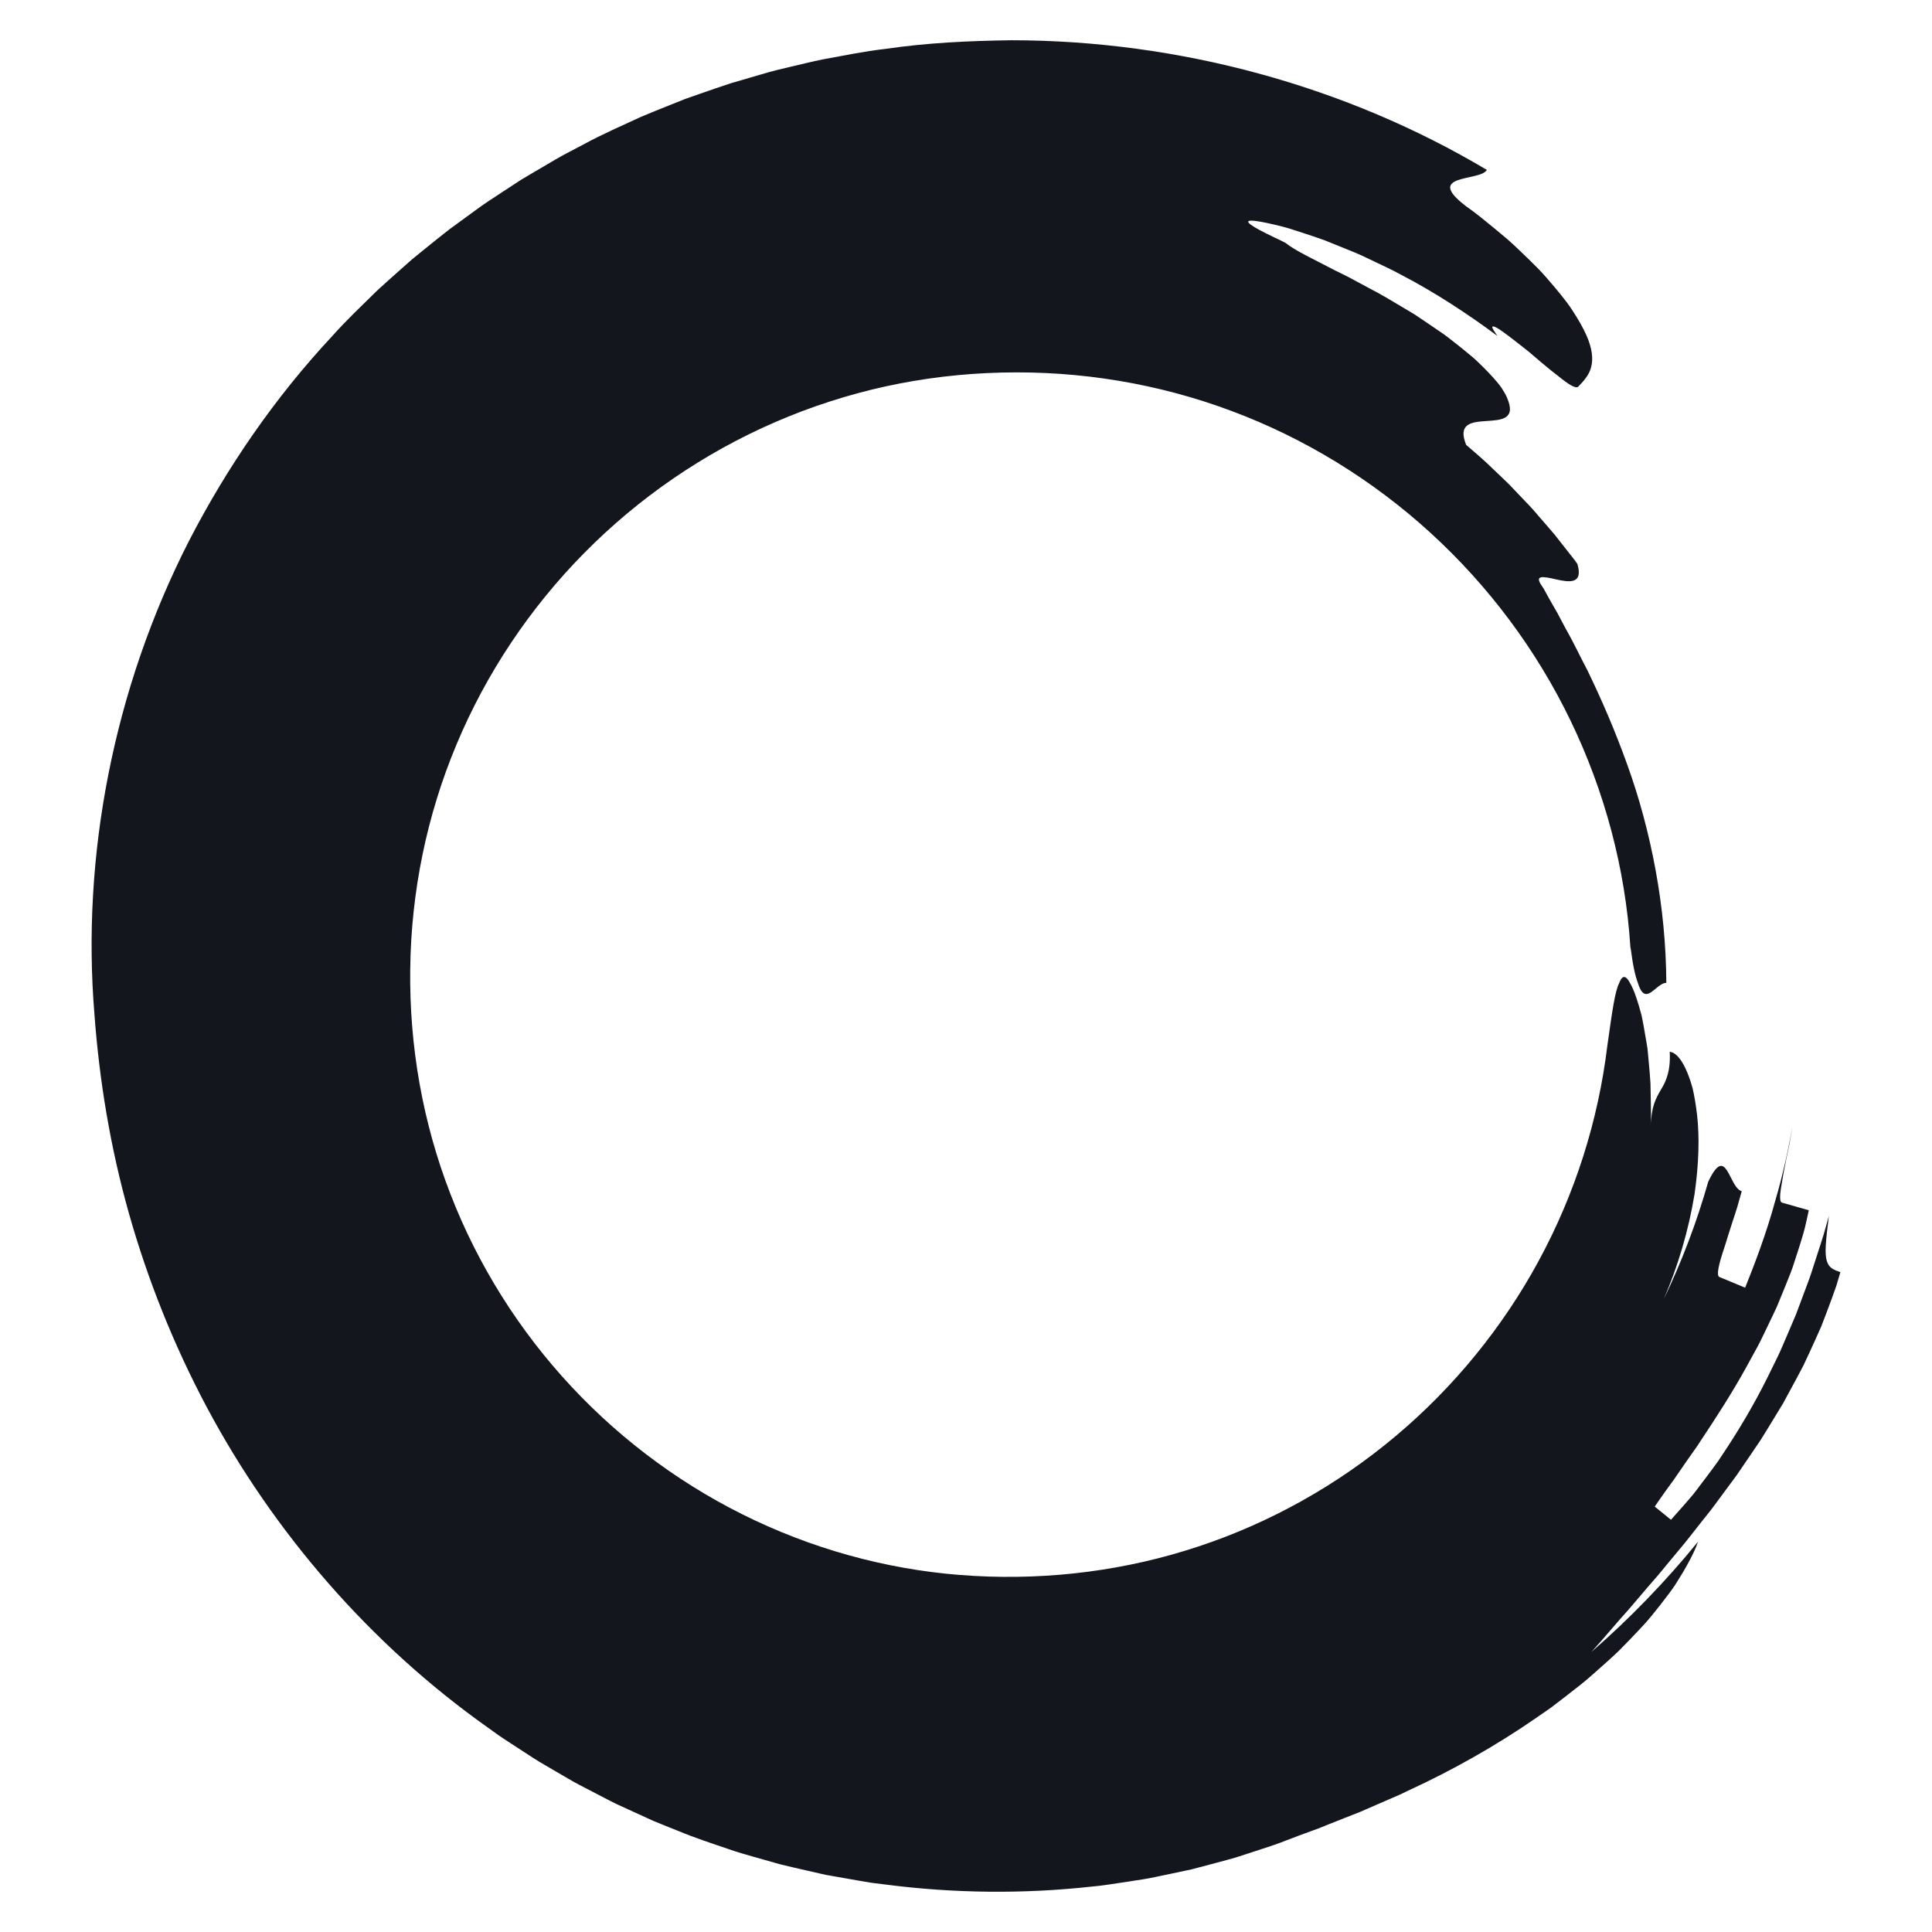
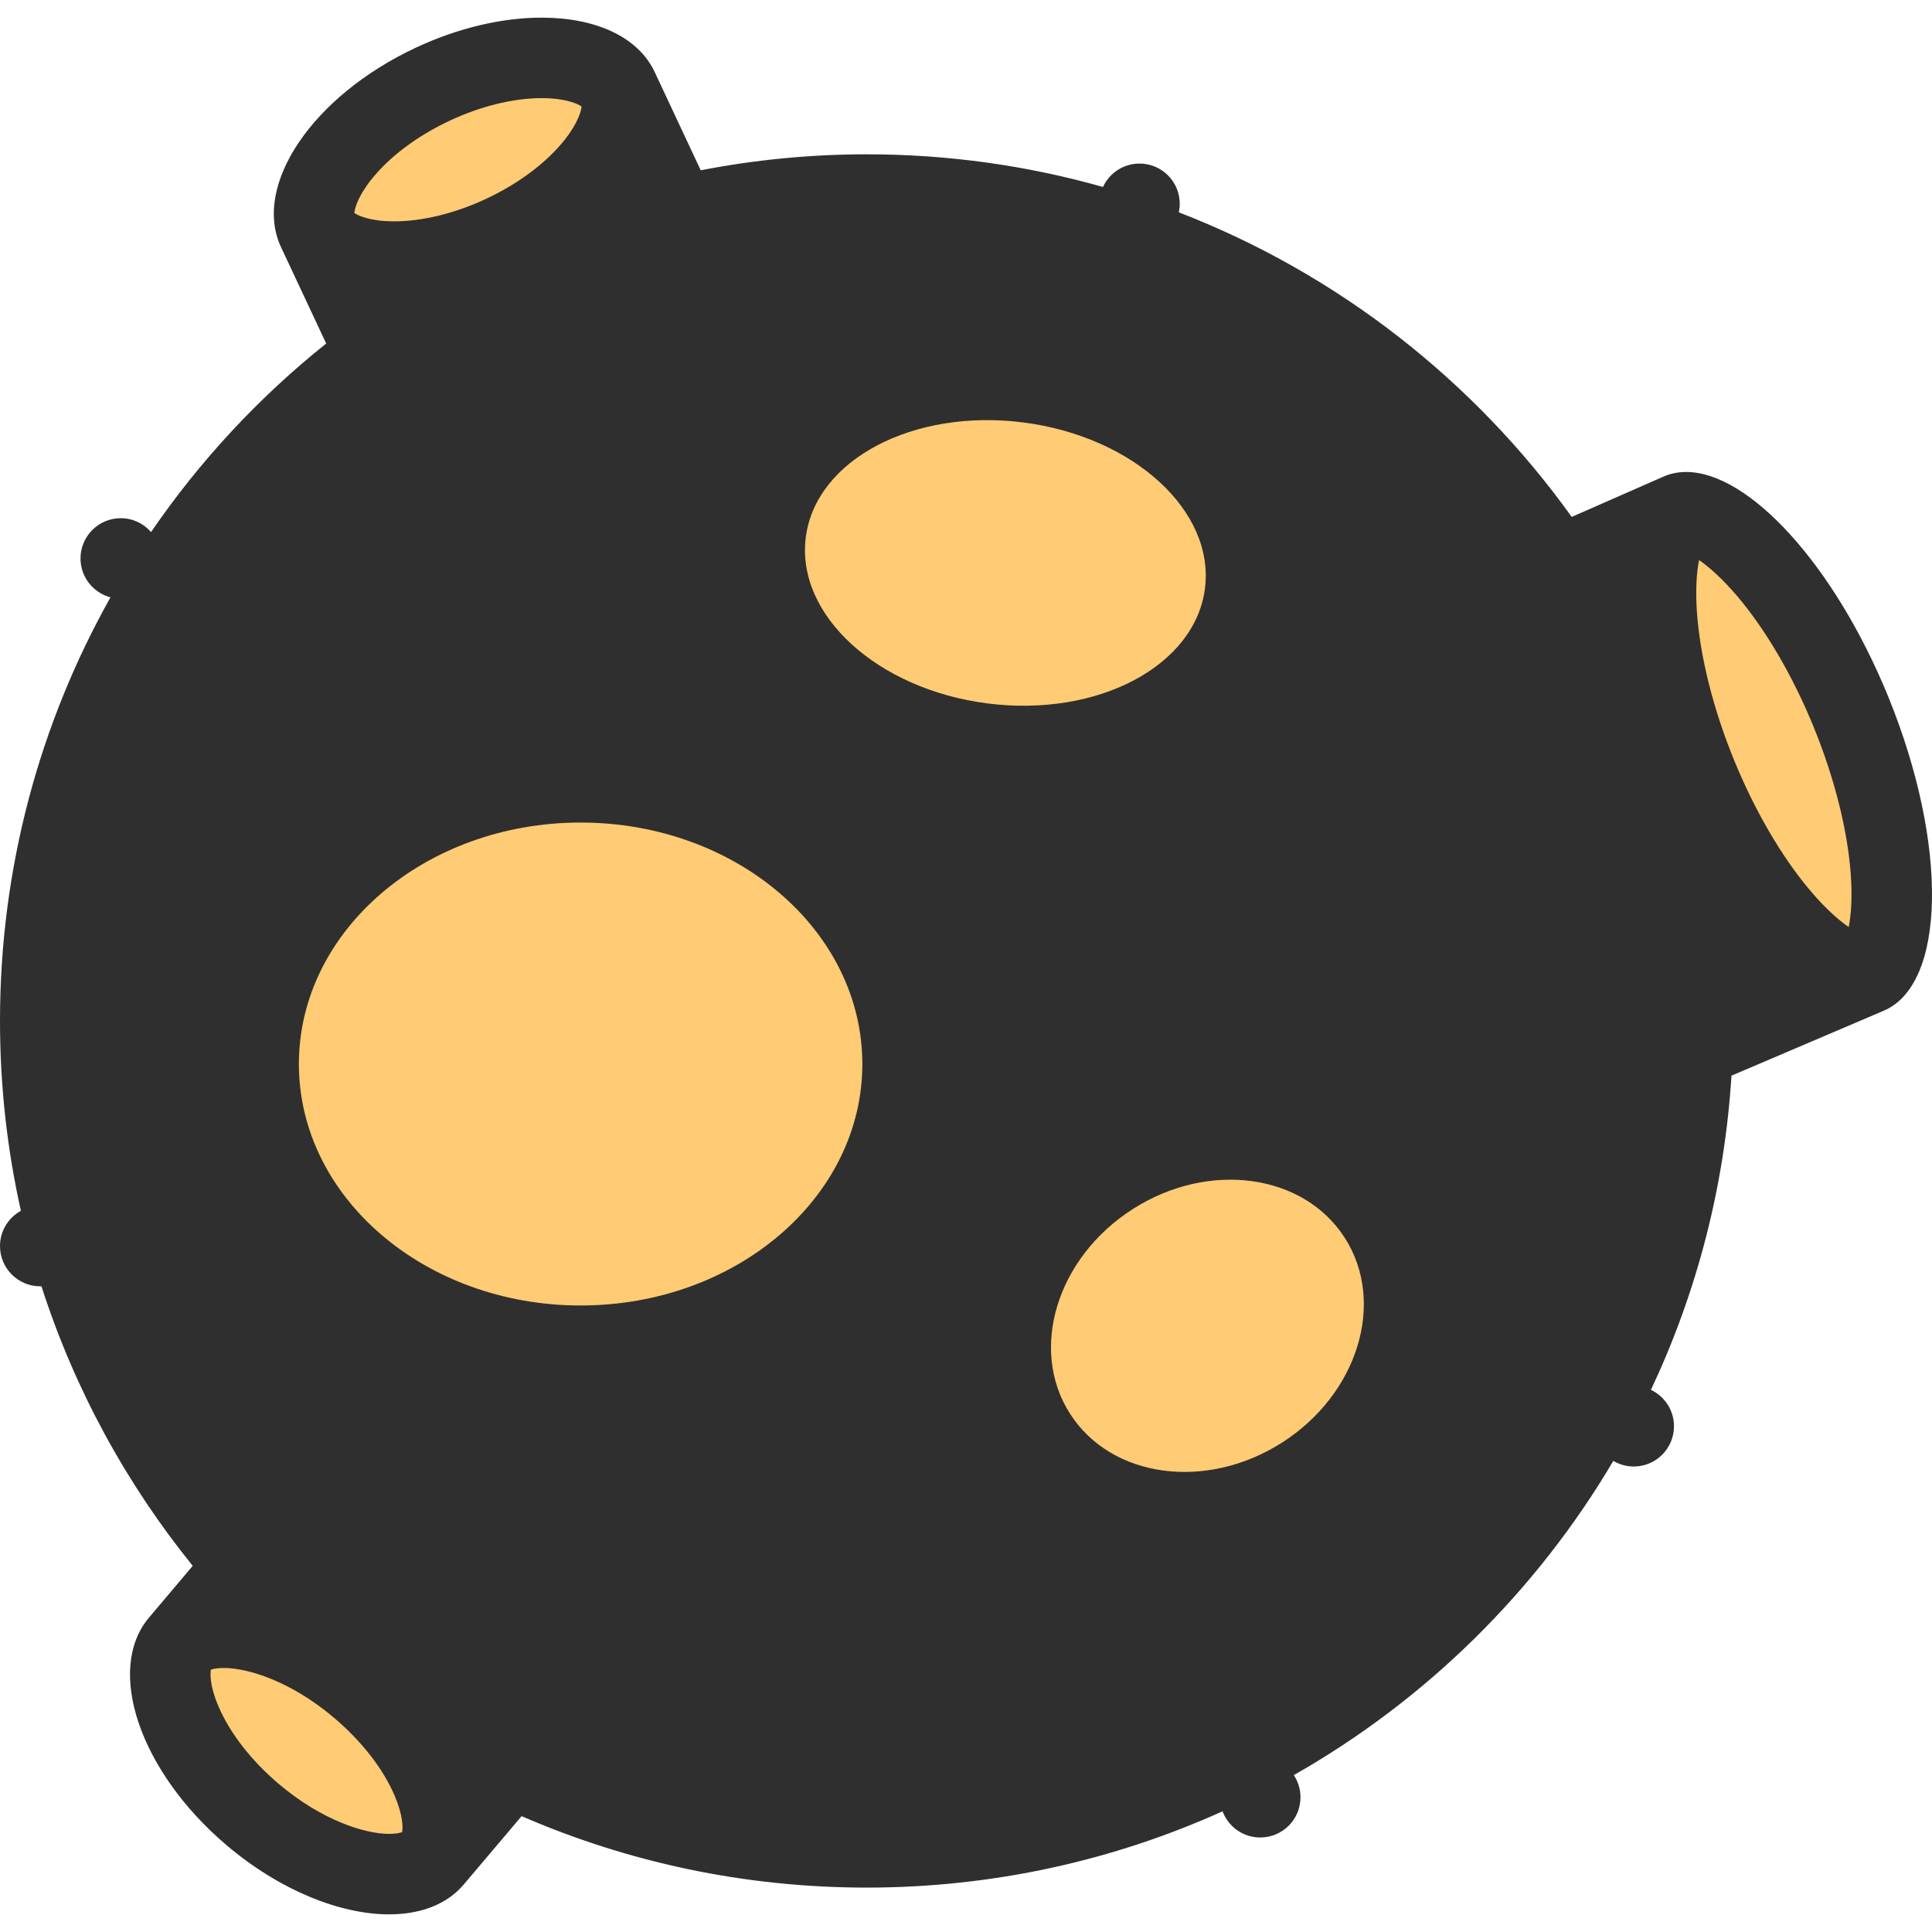
- <svg xmlns="http://www.w3.org/2000/svg" viewBox="0 0 864 864" xml:space="preserve">
-   <g fill="#14161e">
-     <path d="M801.613 503.87c.466-2.532.882-4.902 1.243-7.035l-1.243 7.035z" />
-     <path d="M816.94 563.832c-1.006-3.289-.443-8.975.942-20.056l-2.3 8.196c-.824 2.797-1.808 5.623-2.73 8.538l-2.875 8.905c-.994 3.018-2.203 6.015-3.32 9.093l-3.482 9.319-3.973 9.33c-1.371 3.119-2.65 6.308-4.137 9.409l-4.564 9.283c-6.122 12.381-13.224 24.266-20.538 35.156-1.75 2.776-3.756 5.324-5.63 7.895a610.898 610.898 0 0 1-5.648 7.479l-1.396 1.807-1.464 1.722-2.9 3.363a385.908 385.908 0 0 1-5.664 6.371l-7.25-5.886a316.823 316.823 0 0 1 4.75-6.818l2.529-3.494 1.3-1.766 1.244-1.838 5.174-7.483c1.75-2.543 3.662-5.037 5.348-7.737 7.051-10.586 14.352-21.85 20.82-33.626 1.614-2.947 3.23-5.894 4.84-8.831 1.584-2.953 2.96-5.998 4.426-8.979 1.433-2.995 2.878-5.967 4.24-8.94l3.682-8.98c1.17-2.976 2.412-5.88 3.414-8.818a484.5 484.5 0 0 0 2.82-8.696c.875-2.856 1.778-5.637 2.483-8.399.662-2.775 1.27-5.487 1.817-8.125l-11.998-3.405c-.749-.213-.956-1.618-.762-3.908.194-2.29.842-5.45 1.459-9.276.681-3.81 1.599-8.218 2.632-12.927l1.385-7.84c-1.746 9.492-4.245 21.42-7.712 33.112-4.036 14.915-9.618 29.343-13.464 38.871l-11.509-4.77c-1.44-.603-.353-5.491 1.99-12.495.627-1.737 1.15-3.674 1.786-5.692l2.022-6.339c.693-2.2 1.523-4.439 2.188-6.769l2-7.07c-2.992-.866-4.664-6.38-6.65-9.356-2.012-3.003-4.247-3.496-8.333 5.104a327.792 327.792 0 0 1-19.932 52.6 201.519 201.519 0 0 0 13.823-47.115c1.985-13.925 2.176-25.662 1.151-35.068-.552-4.712-1.239-8.814-2.062-12.326-.995-3.539-2.071-6.479-3.194-8.838-2.245-4.72-4.676-7.121-7.002-7.361.218 4.342-.19 7.56-.91 10.173-.711 2.615-1.726 4.633-2.927 6.598-1.15 1.975-2.293 3.93-3.138 6.463a24.652 24.652 0 0 0-1.006 4.316c-.237 1.638-.536 3.462-.614 5.614l.218-4.818-.065-4.827-.176-9.42c-.171-3.09-.48-6.125-.725-9.045l-.399-4.302-.204-2.087-.324-2.054a380.03 380.03 0 0 0-1.324-7.704l-.667-3.51-.34-1.661-.434-1.604c-1.153-4.185-2.279-7.642-3.374-10.182-.552-1.304-1.077-2.234-1.63-3.177-.556-.978-1.098-1.65-1.621-1.98-1.046-.662-2.02.037-2.895 2.37-1.953 3.711-3.141 12.551-5.331 27.968a270.153 270.153 0 0 1-30.7 96.339c-16.136 29.795-37.989 56.569-63.977 78.394-25.971 21.85-56.028 38.706-88.11 49.336-32.063 10.67-66.22 15.101-100.317 13.207-33.986-1.836-67.324-10.367-98.057-24.802-30.73-14.425-58.788-34.863-82.095-59.833-23.33-24.947-41.861-54.375-54.158-86.208-12.34-31.827-18.412-66.046-17.96-100.583.4-34.477 7.386-68.625 20.685-100.375 13.257-31.747 32.796-61.037 57.167-85.695 24.347-24.68 53.477-44.682 85.296-58.468a269.547 269.547 0 0 1 49.453-16.006c16.98-3.705 34.353-5.77 51.866-6.184 35.04-.86 69.984 4.894 102.691 17.128 32.707 12.188 63.134 30.82 89.068 54.51 25.956 23.663 47.374 52.337 62.638 83.936 15.26 31.6 24.527 66.054 26.786 101.252.411 1.992.555 3.821.838 5.47.256 1.65.523 3.13.798 4.454.55 2.651 1.136 4.669 1.74 6.209 1.121 3.73 2.387 4.97 3.75 4.965 2.727-.011 5.842-5.002 8.958-5.002-.093-17.034-1.777-33.99-4.792-50.387-3.012-16.4-7.282-32.273-12.678-47.18-5.328-14.932-11.43-29.008-17.79-42.15-3.415-6.44-6.42-12.916-9.856-18.905l-2.423-4.544-1.18-2.258-1.27-2.175a331.672 331.672 0 0 1-4.834-8.633c-1.207-1.776-1.941-2.903-2.106-3.708-.178-.794.143-1.213.813-1.386 1.317-.331 4.134.25 6.927.919 5.65 1.237 12.16 2.324 9.415-6.935-1.269-1.898-2.947-3.847-4.641-6.051l-5.501-7.011c-2.012-2.407-4.197-4.855-6.38-7.398l-3.315-3.838c-1.106-1.294-2.341-2.484-3.508-3.736-2.36-2.48-4.722-4.958-7.034-7.385-2.375-2.365-4.793-4.586-7.051-6.765-4.452-4.432-8.886-8.038-12.313-11.056-1.918-4.785-1.362-7.327.575-8.754 1.947-1.449 5.197-1.686 8.518-1.91 6.596-.467 13.528-.648 9.076-10.69-.559-1.257-1.338-2.624-2.312-4.088-.975-1.462-2.236-2.91-3.623-4.49a114.014 114.014 0 0 0-4.687-4.916c-1.729-1.69-3.54-3.525-5.628-5.195a314.593 314.593 0 0 0-6.493-5.264c-2.275-1.775-4.583-3.667-7.116-5.336l-7.653-5.201-3.915-2.615-4.059-2.425c-5.427-3.22-10.81-6.53-16.234-9.28l-7.852-4.228c-2.544-1.383-5.105-2.53-7.496-3.765-9.537-5.009-17.605-8.716-21.784-12.103l-2.465-1.271-2.292-1.078-3.947-1.924c-2.355-1.182-4.163-2.166-5.465-2.965-2.605-1.6-3.187-2.463-2.096-2.71 1.091-.248 3.856.12 7.926.983 2.035.432 4.396.988 7.036 1.653 2.635.678 5.477 1.662 8.583 2.65 3.091 1.023 6.432 2.1 9.911 3.356l10.784 4.351c1.862.782 3.788 1.516 5.68 2.387l5.727 2.713 5.843 2.8c1.968.937 3.949 1.887 5.866 2.978 15.7 8.096 30.993 18.276 43.592 27.627-1.567-2.263-2.343-3.425-2.3-3.963.026-.519.804-.324 2.128.382 2.586 1.496 7.25 5.179 12.436 9.256l1.961 1.551 1.921 1.654 3.86 3.283c2.556 2.15 5.05 4.184 7.3 5.88 4.354 3.547 7.746 5.746 8.831 4.615 2.15-2.254 4.311-4.5 5.436-7.665 1.102-3.146 1.252-7.306-.93-13.22-1.128-2.918-2.825-6.295-5.249-10.25-1.222-1.966-2.585-4.126-4.227-6.354a185.166 185.166 0 0 0-5.659-7.05c-2.124-2.492-4.424-5.222-7.08-7.996a376.155 376.155 0 0 0-8.885-8.687c-1.632-1.517-3.285-3.152-5.104-4.7l-5.698-4.76c-3.973-3.23-8.169-6.792-12.968-10.116-9.294-7.153-7.868-9.905-3.572-11.49 4.275-1.595 11.466-1.945 13.06-4.619C602.164 38.556 527.364 18.037 452.266 18c-18.757.255-37.613 1.119-56.337 3.87-9.393 1.06-18.676 3.006-27.994 4.69-4.643.936-9.241 2.108-13.86 3.174l-6.918 1.655c-2.305.554-4.569 1.276-6.854 1.911l-13.668 3.988c-4.51 1.478-8.989 3.057-13.477 4.605l-6.723 2.35-6.615 2.642c-4.4 1.782-8.822 3.52-13.189 5.38-8.61 4.002-17.337 7.768-25.67 12.321l-6.302 3.309c-2.1 1.105-4.207 2.193-6.237 3.423l-12.262 7.211-3.053 1.821-2.979 1.94-5.946 3.893c-3.95 2.616-7.953 5.15-11.739 7.997l-11.463 8.373c-3.753 2.877-7.398 5.893-11.085 8.85l-5.5 4.466-5.307 4.695c-3.517 3.15-7.076 6.25-10.523 9.468-6.725 6.618-13.585 13.085-19.855 20.117-25.712 27.52-47.147 58.713-64.21 91.784C50.607 308.3 36.41 383.198 42.239 453.665c2.178 29.408 7.07 59.39 15.423 88.992 8.366 29.587 19.987 58.791 34.83 86.685 29.725 55.723 72.94 105.932 125.793 143.315l4.926 3.537c1.655 1.16 3.372 2.231 5.057 3.348l10.172 6.61c1.679 1.128 3.44 2.123 5.18 3.15l5.235 3.062 5.241 3.05c1.745 1.02 3.49 2.039 5.296 2.947l10.752 5.592c1.8.913 3.572 1.886 5.4 2.741l5.497 2.535 11.007 5.023c3.712 1.567 7.469 3.025 11.204 4.526 7.43 3.113 15.08 5.597 22.675 8.185 3.779 1.353 7.645 2.413 11.493 3.517l11.542 3.267c3.876.956 7.77 1.826 11.65 2.725l5.82 1.324 2.91.649 2.932.526 11.713 2.058c1.952.326 3.896.695 5.85.977l5.873.732c31.297 4.067 62.481 4.279 92.709.929 3.786-.308 7.538-.91 11.28-1.469l11.184-1.713c1.862-.257 3.699-.666 5.538-1.036l5.504-1.135 10.936-2.323 10.748-2.84 5.335-1.44c1.776-.477 3.547-.952 5.285-1.545l10.42-3.398c3.455-1.139 6.902-2.248 10.252-3.61a627.47 627.47 0 0 1 12.769-4.761c2.226-.755 4.412-1.728 6.669-2.609l6.848-2.72 7.032-2.767 7.078-3.085 7.223-3.127c1.211-.53 2.44-1.039 3.652-1.592l3.613-1.74c19.516-8.955 39.289-20.082 57.282-32.563 2.252-1.556 4.513-3.082 6.713-4.666l6.416-4.918c4.215-3.303 8.45-6.468 12.28-9.96 3.884-3.425 7.688-6.786 11.271-10.186a430.072 430.072 0 0 0 9.999-10.367c3.226-3.34 5.991-6.906 8.674-10.267a238.512 238.512 0 0 0 3.834-5.012c1.223-1.65 2.417-3.253 3.447-4.928 2.11-3.303 3.996-6.496 5.632-9.56 1.633-3.064 3.052-5.97 4.027-8.864a402.97 402.97 0 0 1-47.673 49.298c5.826-6.386 11.272-13.071 17.007-19.394 2.822-3.207 5.505-6.54 8.305-9.747l4.187-4.818c1.42-1.583 2.701-3.289 4.068-4.917a887.299 887.299 0 0 1 8.154-9.8c2.671-3.302 5.243-6.685 7.895-10.003l3.967-4.989c1.308-1.673 2.526-3.415 3.799-5.118l7.587-10.258 7.192-10.552 3.585-5.293 3.36-5.437 6.656-10.934a932.813 932.813 0 0 0 6.093-11.265l2.994-5.666 2.711-5.806c1.79-3.88 3.55-7.775 5.27-11.686a579.919 579.919 0 0 0 4.531-11.993l2.16-6.03 1.826-6.146c-2.946-1.022-5.148-1.803-6.094-5.08z" />
+ <svg xmlns="http://www.w3.org/2000/svg" version="1.1" id="Layer_1" x="0px" y="0px" viewBox="0 0 512.002 512.002" style="enable-background:new 0 0 512.002 512.002;" xml:space="preserve">
+   <g>
+     <path style="fill:#FFCB74;" d="M103.1,496.672c-10.984,0-24.508-5.922-36.172-15.828c-9.547-8.094-16.859-18.172-20.07-27.641   c-2.578-7.594-2.281-14.031,0.812-17.688c2.922-3.438,7.961-4.156,11.672-4.156c10.992,0,24.516,5.906,36.18,15.812   c9.539,8.109,16.852,18.188,20.062,27.641c2.578,7.594,2.289,14.047-0.812,17.688C111.858,495.938,106.819,496.672,103.1,496.672z" />
+     <path style="fill:#FFCB74;" d="M493.33,258.346c-9.266,0-29.594-18.406-43.688-52.953c-7.094-17.374-11.016-35.437-10.781-49.546   c0.219-11.984,3.344-18.578,6.344-19.812c0.5-0.203,1.031-0.297,1.656-0.297c9.25,0,29.594,18.406,43.688,52.969   c7.094,17.374,11,35.421,10.781,49.53c-0.219,11.984-3.344,18.594-6.344,19.812C494.486,258.252,493.955,258.346,493.33,258.346z" />
+     <path style="fill:#FFCB74;" d="M104.483,69.332c-10.297,0-17.891-3.109-20.336-8.328c-2.023-4.328-0.617-10.625,3.867-17.281   c5.586-8.281,15.289-16.078,26.625-21.391c9.625-4.5,19.883-6.984,28.898-6.984c10.297,0,17.898,3.109,20.336,8.312   c2.023,4.328,0.617,10.625-3.867,17.281c-5.586,8.281-15.289,16.078-26.625,21.391C123.764,66.848,113.499,69.332,104.483,69.332z" />
  </g>
+   <path style="fill:#2F2F2F;" d="M500.424,184.675c-14.266-34.969-36.938-59.594-53.562-59.594c-1.984,0-3.891,0.344-5.688,1.078  l-24.656,10.828c-25.905-36.141-62.007-64.452-104.115-80.718c0.156-0.734,0.242-1.484,0.242-2.266  c0-5.891-4.773-10.656-10.664-10.656c-4.297,0-7.992,2.547-9.68,6.203c-19.906-5.641-40.921-8.656-62.632-8.656  c-15.039,0-29.734,1.469-43.968,4.234l-12.172-25.984c-4.445-9.5-15.852-14.469-29.992-14.469c-10.242,0-21.929,2.609-33.421,8  c-27.344,12.813-43.297,36.47-35.625,52.86l11.953,25.5c-17.836,14.249-33.492,31.093-46.414,49.968  c-1.953-2.25-4.82-3.672-8.031-3.672c-5.891,0-10.664,4.781-10.664,10.672c0,4.938,3.375,9.094,7.945,10.297  C10.632,191.487,0,229.783,0,270.564c0,17.281,1.914,34.125,5.539,50.312C2.242,322.688,0,326.204,0,330.234  c0,5.875,4.773,10.656,10.664,10.656c0.109,0,0.211-0.016,0.32-0.016c8.765,27.266,22.476,52.327,40.093,74.093l-11.531,13.641  c-11.711,13.797-2.547,40.828,20.476,60.375c14.086,11.953,30.094,18.344,43.078,18.344c8.234,0,15.257-2.562,19.804-7.922  l15.328-18.109c28.015,12.172,58.937,18.938,91.437,18.938c33.624,0,65.546-7.234,94.327-20.219  c1.508,4.047,5.406,6.938,9.984,6.938c5.89,0,10.663-4.766,10.663-10.656c0-2.172-0.656-4.188-1.766-5.875  c34.984-19.875,64.233-48.656,84.671-83.266c1.594,0.938,3.438,1.484,5.406,1.484c5.906,0,10.672-4.781,10.672-10.671  c0-4.266-2.5-7.922-6.109-9.641c12.031-25.531,19.5-53.624,21.344-83.265l40.156-17.125  C515.768,261.096,516.393,223.83,500.424,184.675z M103.1,486c-6.289,0-17.727-3.484-29.273-13.281  c-7.289-6.188-12.969-13.516-15.984-20.641c-2.227-5.234-2.172-8.484-1.961-9.578c0.469-0.188,1.547-0.469,3.469-0.469  c6.289,0,17.727,3.469,29.266,13.281c7.297,6.188,12.977,13.516,15.992,20.625c2.227,5.25,2.172,8.5,1.961,9.594  C106.092,485.703,105.014,486,103.1,486z M149.709,36.973c-4.781,6.062-12.187,11.641-20.851,15.703  c-8.234,3.859-16.89,5.984-24.375,5.984c-6.375,0-9.617-1.531-10.578-2.219c0.078-1.109,0.875-4.266,4.406-8.75  c4.781-6.062,12.188-11.641,20.851-15.703c8.234-3.859,16.891-5.984,24.382-5.984c6.367,0,9.609,1.531,10.578,2.219  C154.037,29.332,153.24,32.488,149.709,36.973z M489.924,245.674c-2.5-1.719-5.969-4.688-10.062-9.5  c-7.625-8.969-14.844-21.328-20.344-34.812c-5.5-13.483-8.984-27.374-9.812-39.108c-0.438-6.312-0.031-10.859,0.562-13.828  c2.5,1.719,5.969,4.688,10.062,9.5c7.625,8.953,14.844,21.328,20.344,34.812c5.5,13.483,8.984,27.374,9.812,39.108  C490.924,238.143,490.518,242.69,489.924,245.674z" />
+   <g>
+     <path style="fill:#FFCB74;" d="M319.324,155.972c-2.641,20.562-28.461,34.188-57.672,30.438   c-29.21-3.75-50.749-23.469-48.108-44.031c2.641-20.547,28.46-34.172,57.671-30.422   C300.434,115.706,321.973,135.425,319.324,155.972z" />
+     <path style="fill:#FFCB74;" d="M356.401,328.064c10.922,17.093,3.477,41.374-16.633,54.232c-20.116,12.859-45.28,9.438-56.21-7.655   c-10.93-17.078-3.484-41.359,16.633-54.218C320.309,307.549,345.472,310.986,356.401,328.064z" />
+     <path style="fill:#FFCB74;" d="M228.528,281.986c0,35.344-33.429,63.983-74.664,63.983c-41.226,0-74.655-28.64-74.655-63.983   s33.43-64,74.655-64C195.099,217.986,228.528,246.643,228.528,281.986z" />
+   </g>
+   <g>
+ 	</g>
+   <g>
+ 	</g>
+   <g>
+ 	</g>
+   <g>
+ 	</g>
+   <g>
+ 	</g>
+   <g>
+ 	</g>
+   <g>
+ 	</g>
+   <g>
+ 	</g>
+   <g>
+ 	</g>
+   <g>
+ 	</g>
+   <g>
+ 	</g>
+   <g>
+ 	</g>
+   <g>
+ 	</g>
+   <g>
+ 	</g>
+   <g>
+ 	</g>
</svg>
